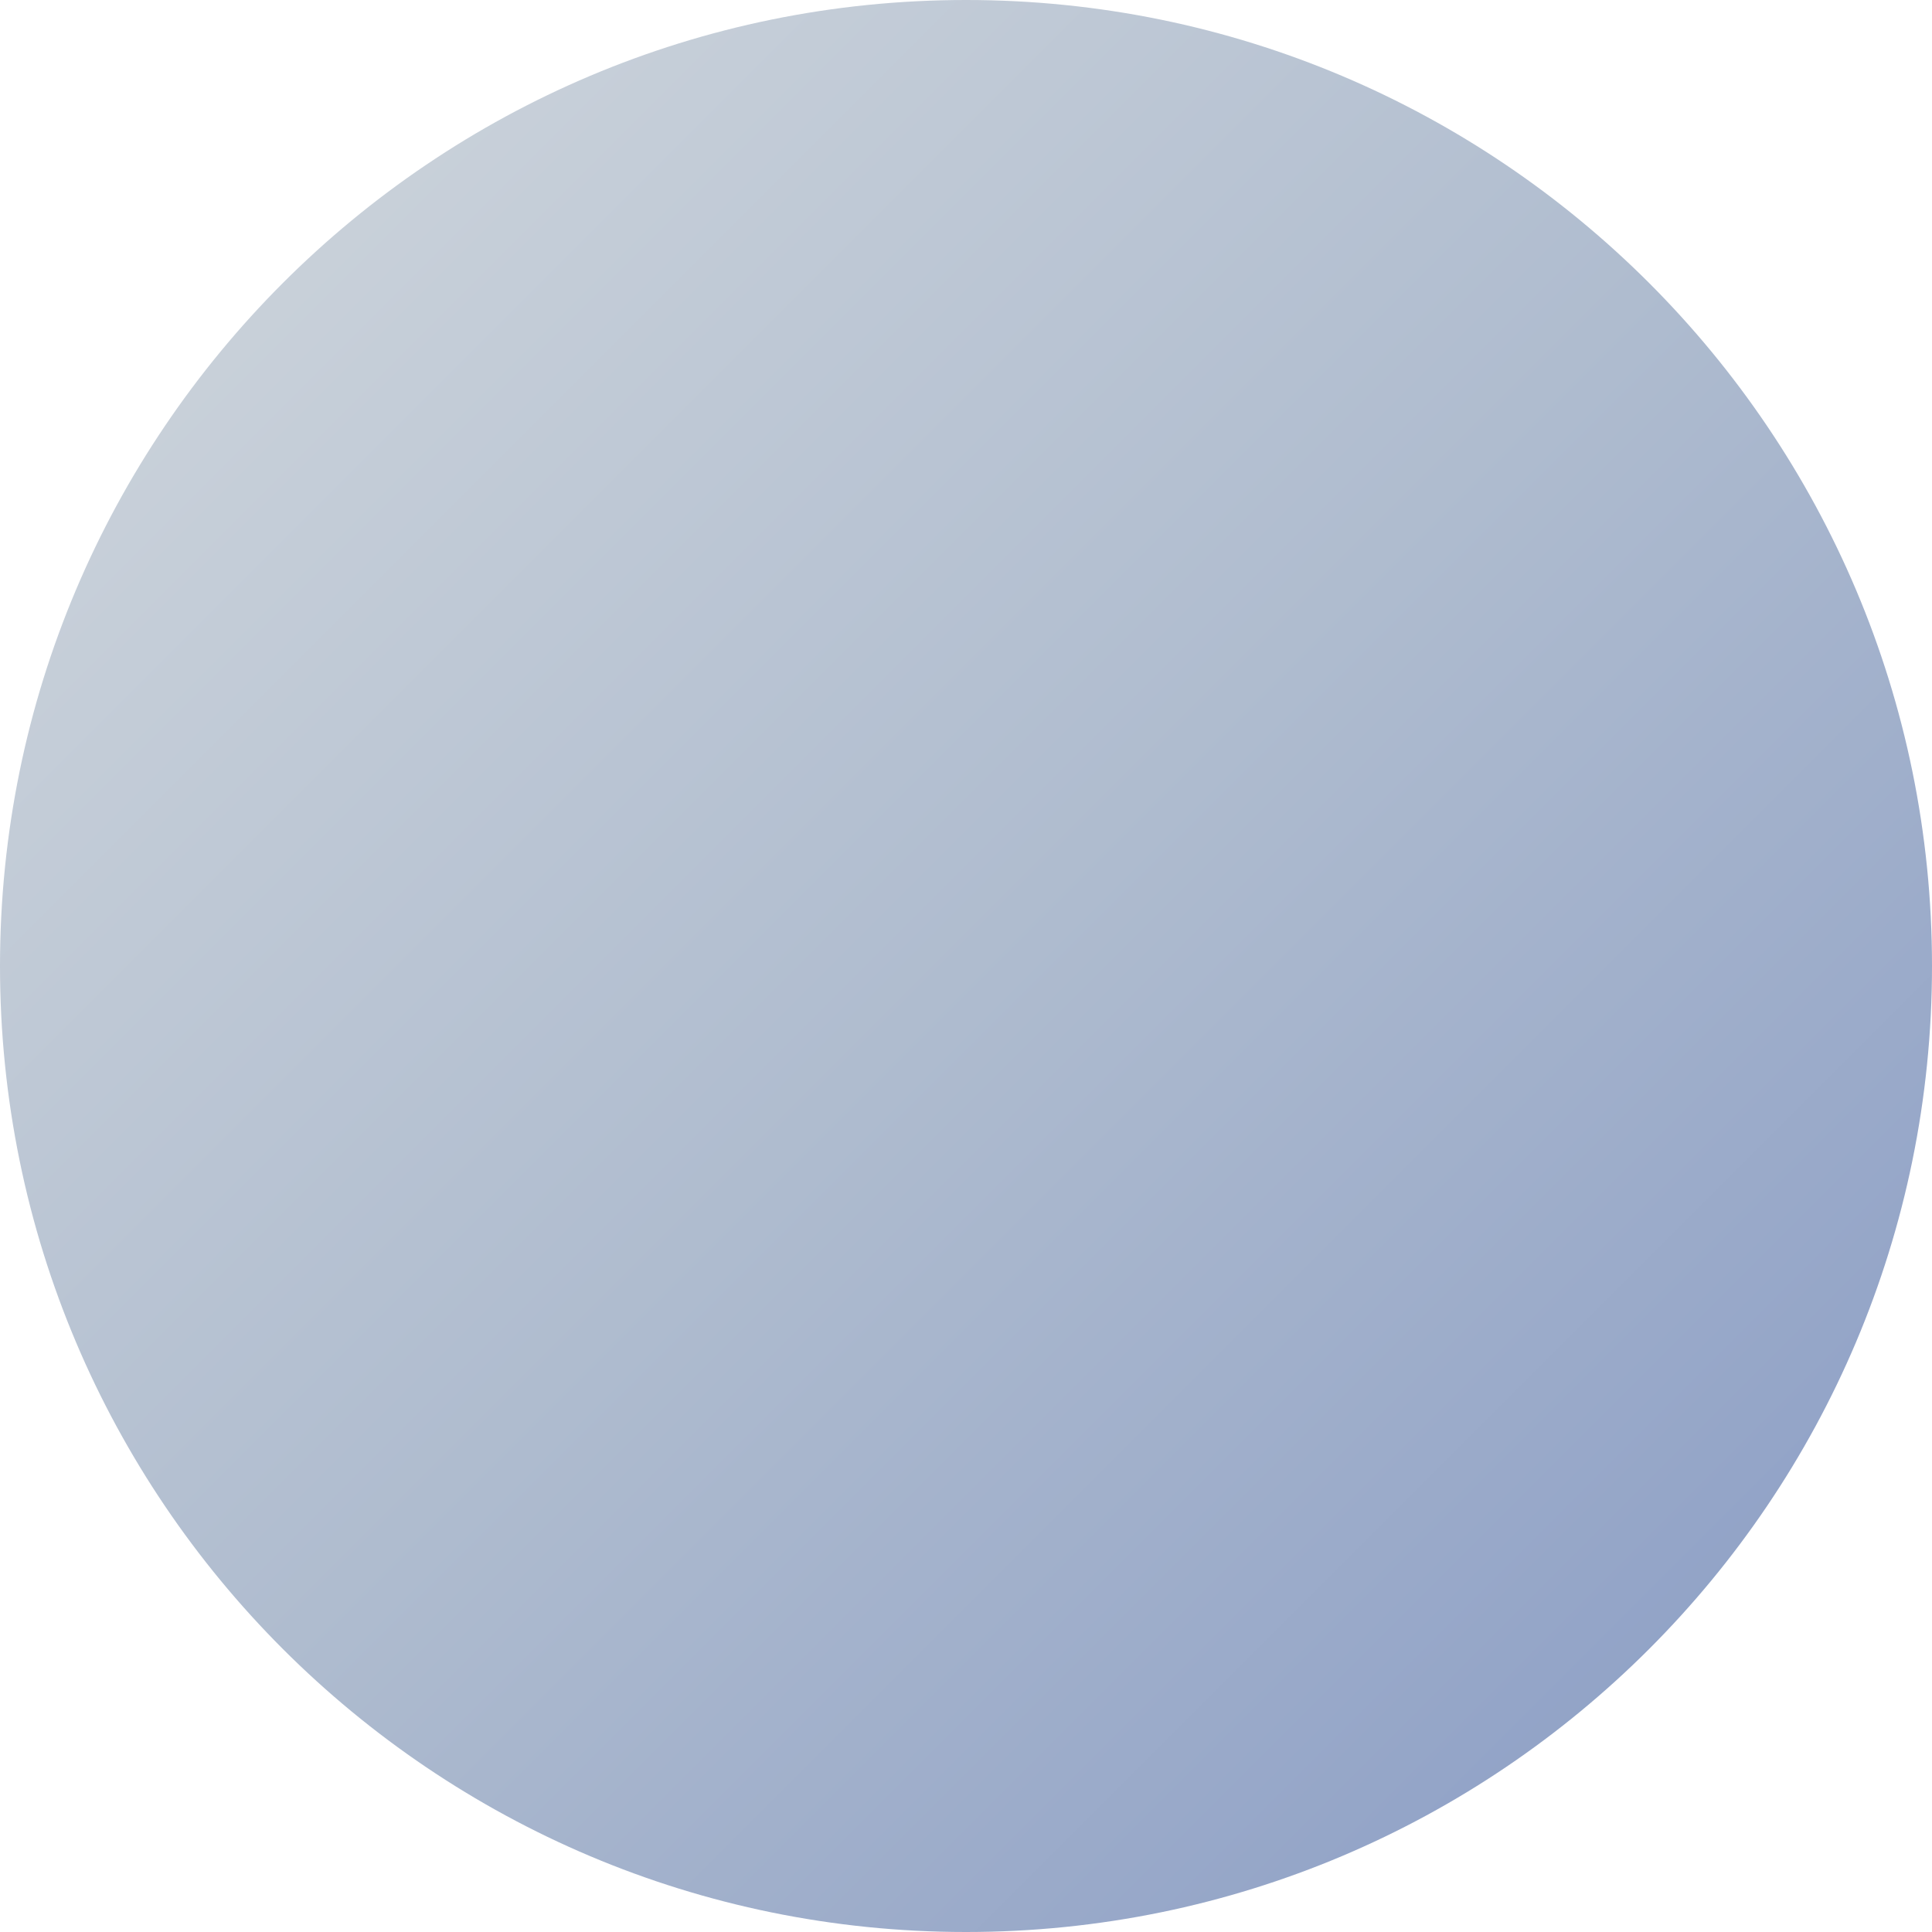
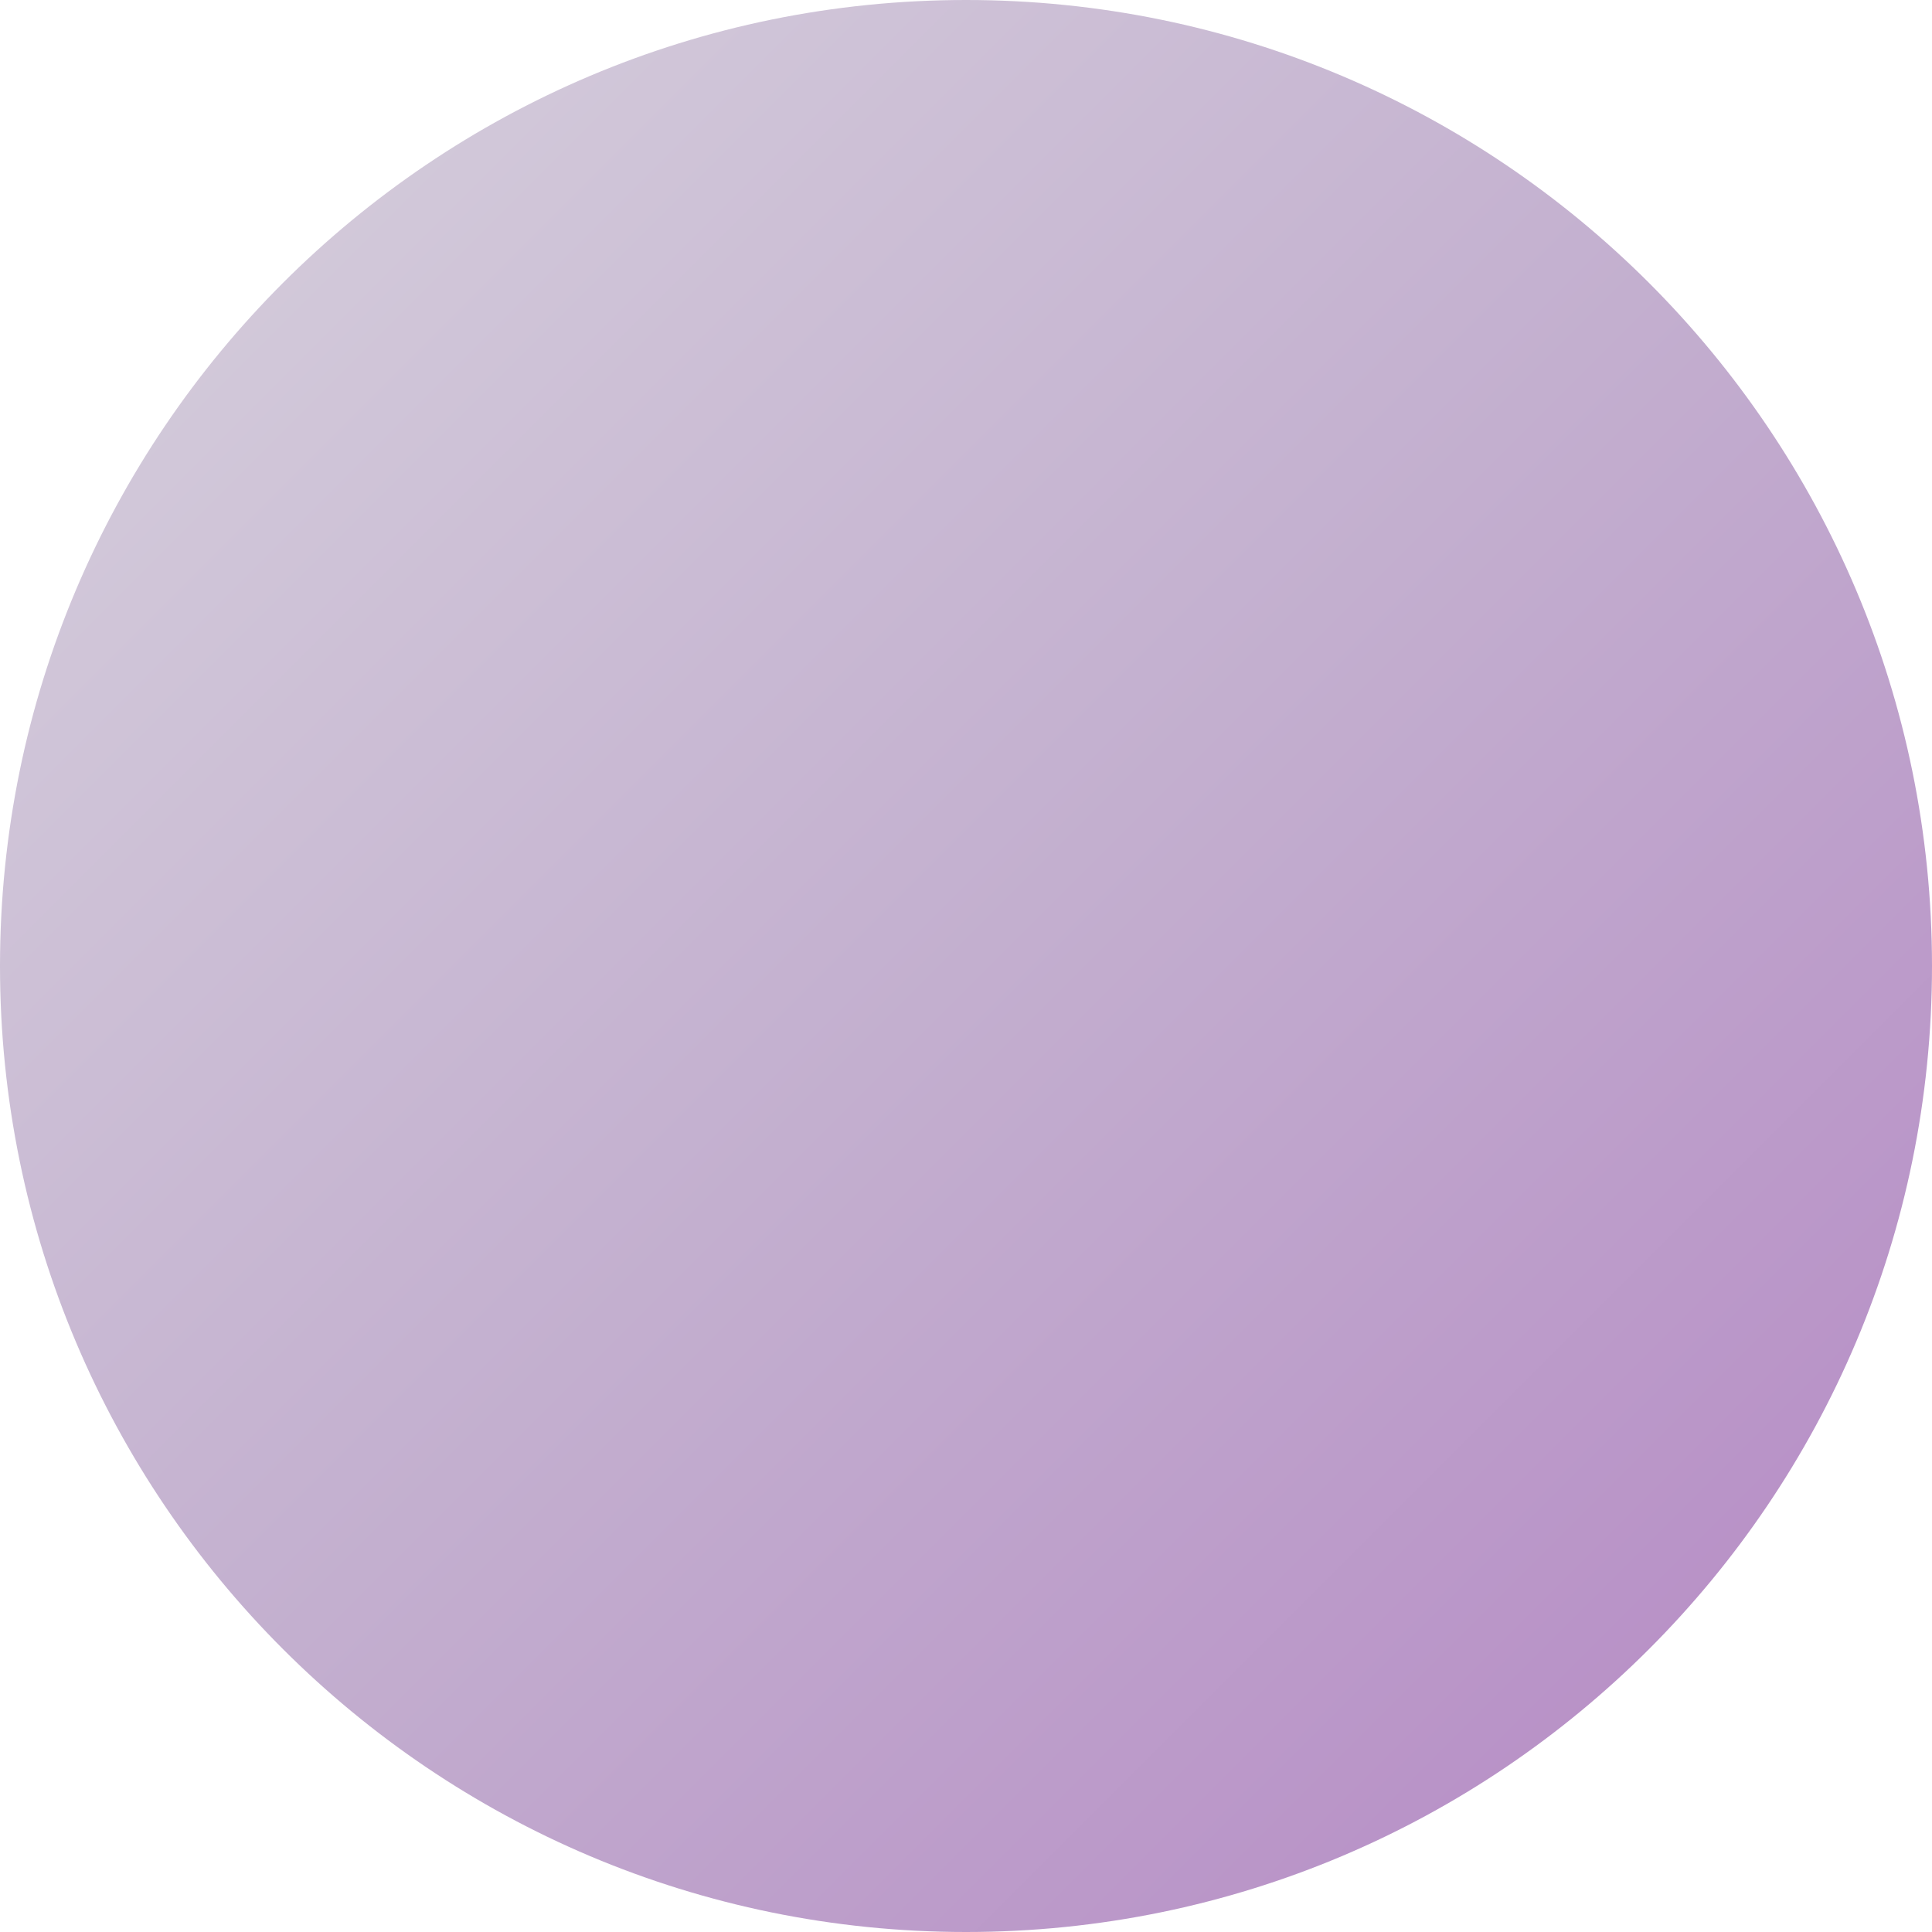
<svg xmlns="http://www.w3.org/2000/svg" width="48" height="48" viewBox="0 0 48 48">
  <defs>
-     <linearGradient id="grad_1751473692" x1="0%" y1="0%" x2="100%" y2="100%">
-       <stop offset="0%" style="stop-color:#d3d9de;stop-opacity:1" />
-       <stop offset="50%" style="stop-color:#afbccf;stop-opacity:1" />
-       <stop offset="100%" style="stop-color:#8699c4;stop-opacity:1" />
+     <linearGradient id="grad_1751474891" x1="0%" y1="0%" x2="100%" y2="100%">
+       <stop offset="0%" style="stop-color:#d8d3de;stop-opacity:1" />
+       <stop offset="50%" style="stop-color:#c3afcf;stop-opacity:1" />
+       <stop offset="100%" style="stop-color:#b486c4;stop-opacity:1" />
    </linearGradient>
-     <linearGradient id="grad_hover_1751473692" x1="0%" y1="0%" x2="100%" y2="100%">
-       <stop offset="0%" style="stop-color:#a0aeba;stop-opacity:1" />
-       <stop offset="50%" style="stop-color:#7c93b4;stop-opacity:1" />
-       <stop offset="100%" style="stop-color:#5571b2;stop-opacity:1" />
+     <linearGradient id="grad_hover_1751474891" x1="0%" y1="0%" x2="100%" y2="100%">
+       <stop offset="0%" style="stop-color:#aca0ba;stop-opacity:1" />
+       <stop offset="50%" style="stop-color:#9f7cb4;stop-opacity:1" />
+       <stop offset="100%" style="stop-color:#9a55b2;stop-opacity:1" />
    </linearGradient>
-     <linearGradient id="grad_active_1751473692" x1="0%" y1="0%" x2="100%" y2="100%">
-       <stop offset="0%" style="stop-color:#627a90;stop-opacity:1" />
-       <stop offset="50%" style="stop-color:#47648d;stop-opacity:1" />
-       <stop offset="100%" style="stop-color:#324b85;stop-opacity:1" />
+     <linearGradient id="grad_active_1751474891" x1="0%" y1="0%" x2="100%" y2="100%">
+       <stop offset="0%" style="stop-color:#776290;stop-opacity:1" />
+       <stop offset="50%" style="stop-color:#73478d;stop-opacity:1" />
+       <stop offset="100%" style="stop-color:#703285;stop-opacity:1" />
    </linearGradient>
  </defs>
  <style>
    .logo-circle {
-       fill: url(#grad_1751473692);
+       fill: url(#grad_1751474891);
      transition: fill 0.2s ease, transform 0.1s ease;
      cursor: pointer;
    }
    
    .logo-circle:hover {
-       fill: url(#grad_hover_1751473692);
+       fill: url(#grad_hover_1751474891);
    }
    
    .logo-circle:active {
-       fill: url(#grad_active_1751473692);
+       fill: url(#grad_active_1751474891);
      transform: translateY(2px);
    }
  </style>
  <circle cx="24" cy="24" r="24" class="logo-circle" />
</svg>
